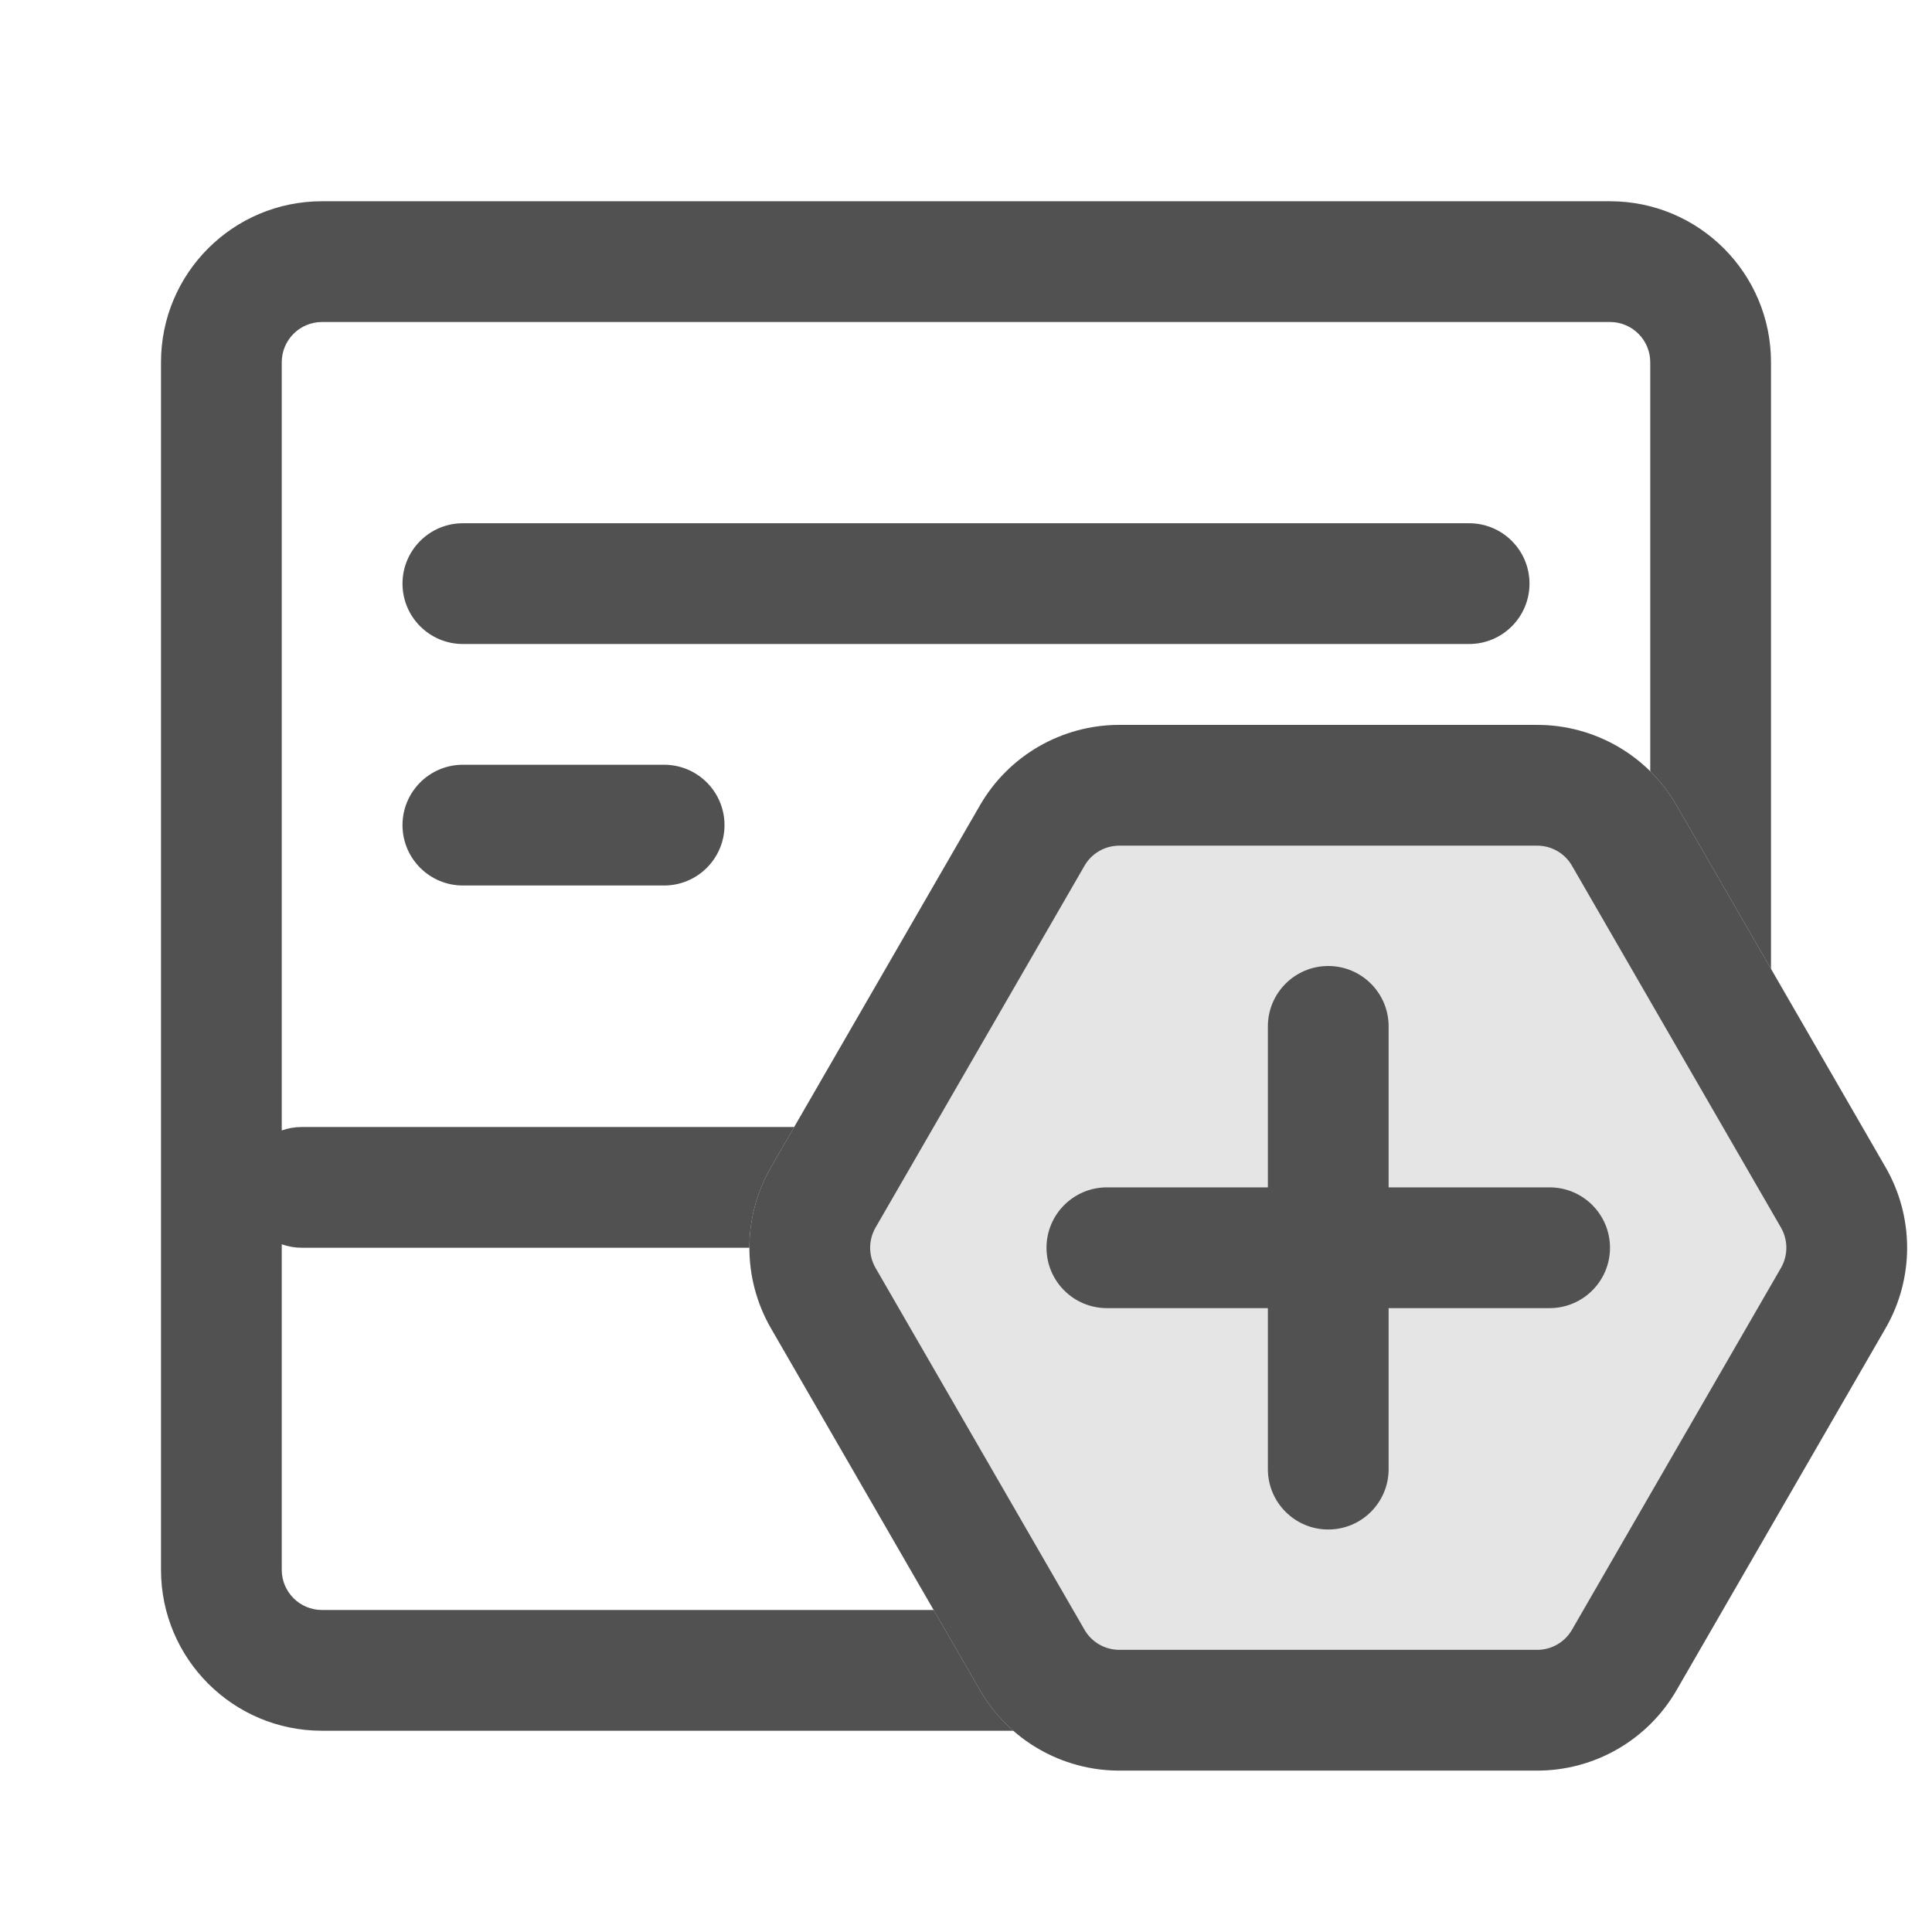
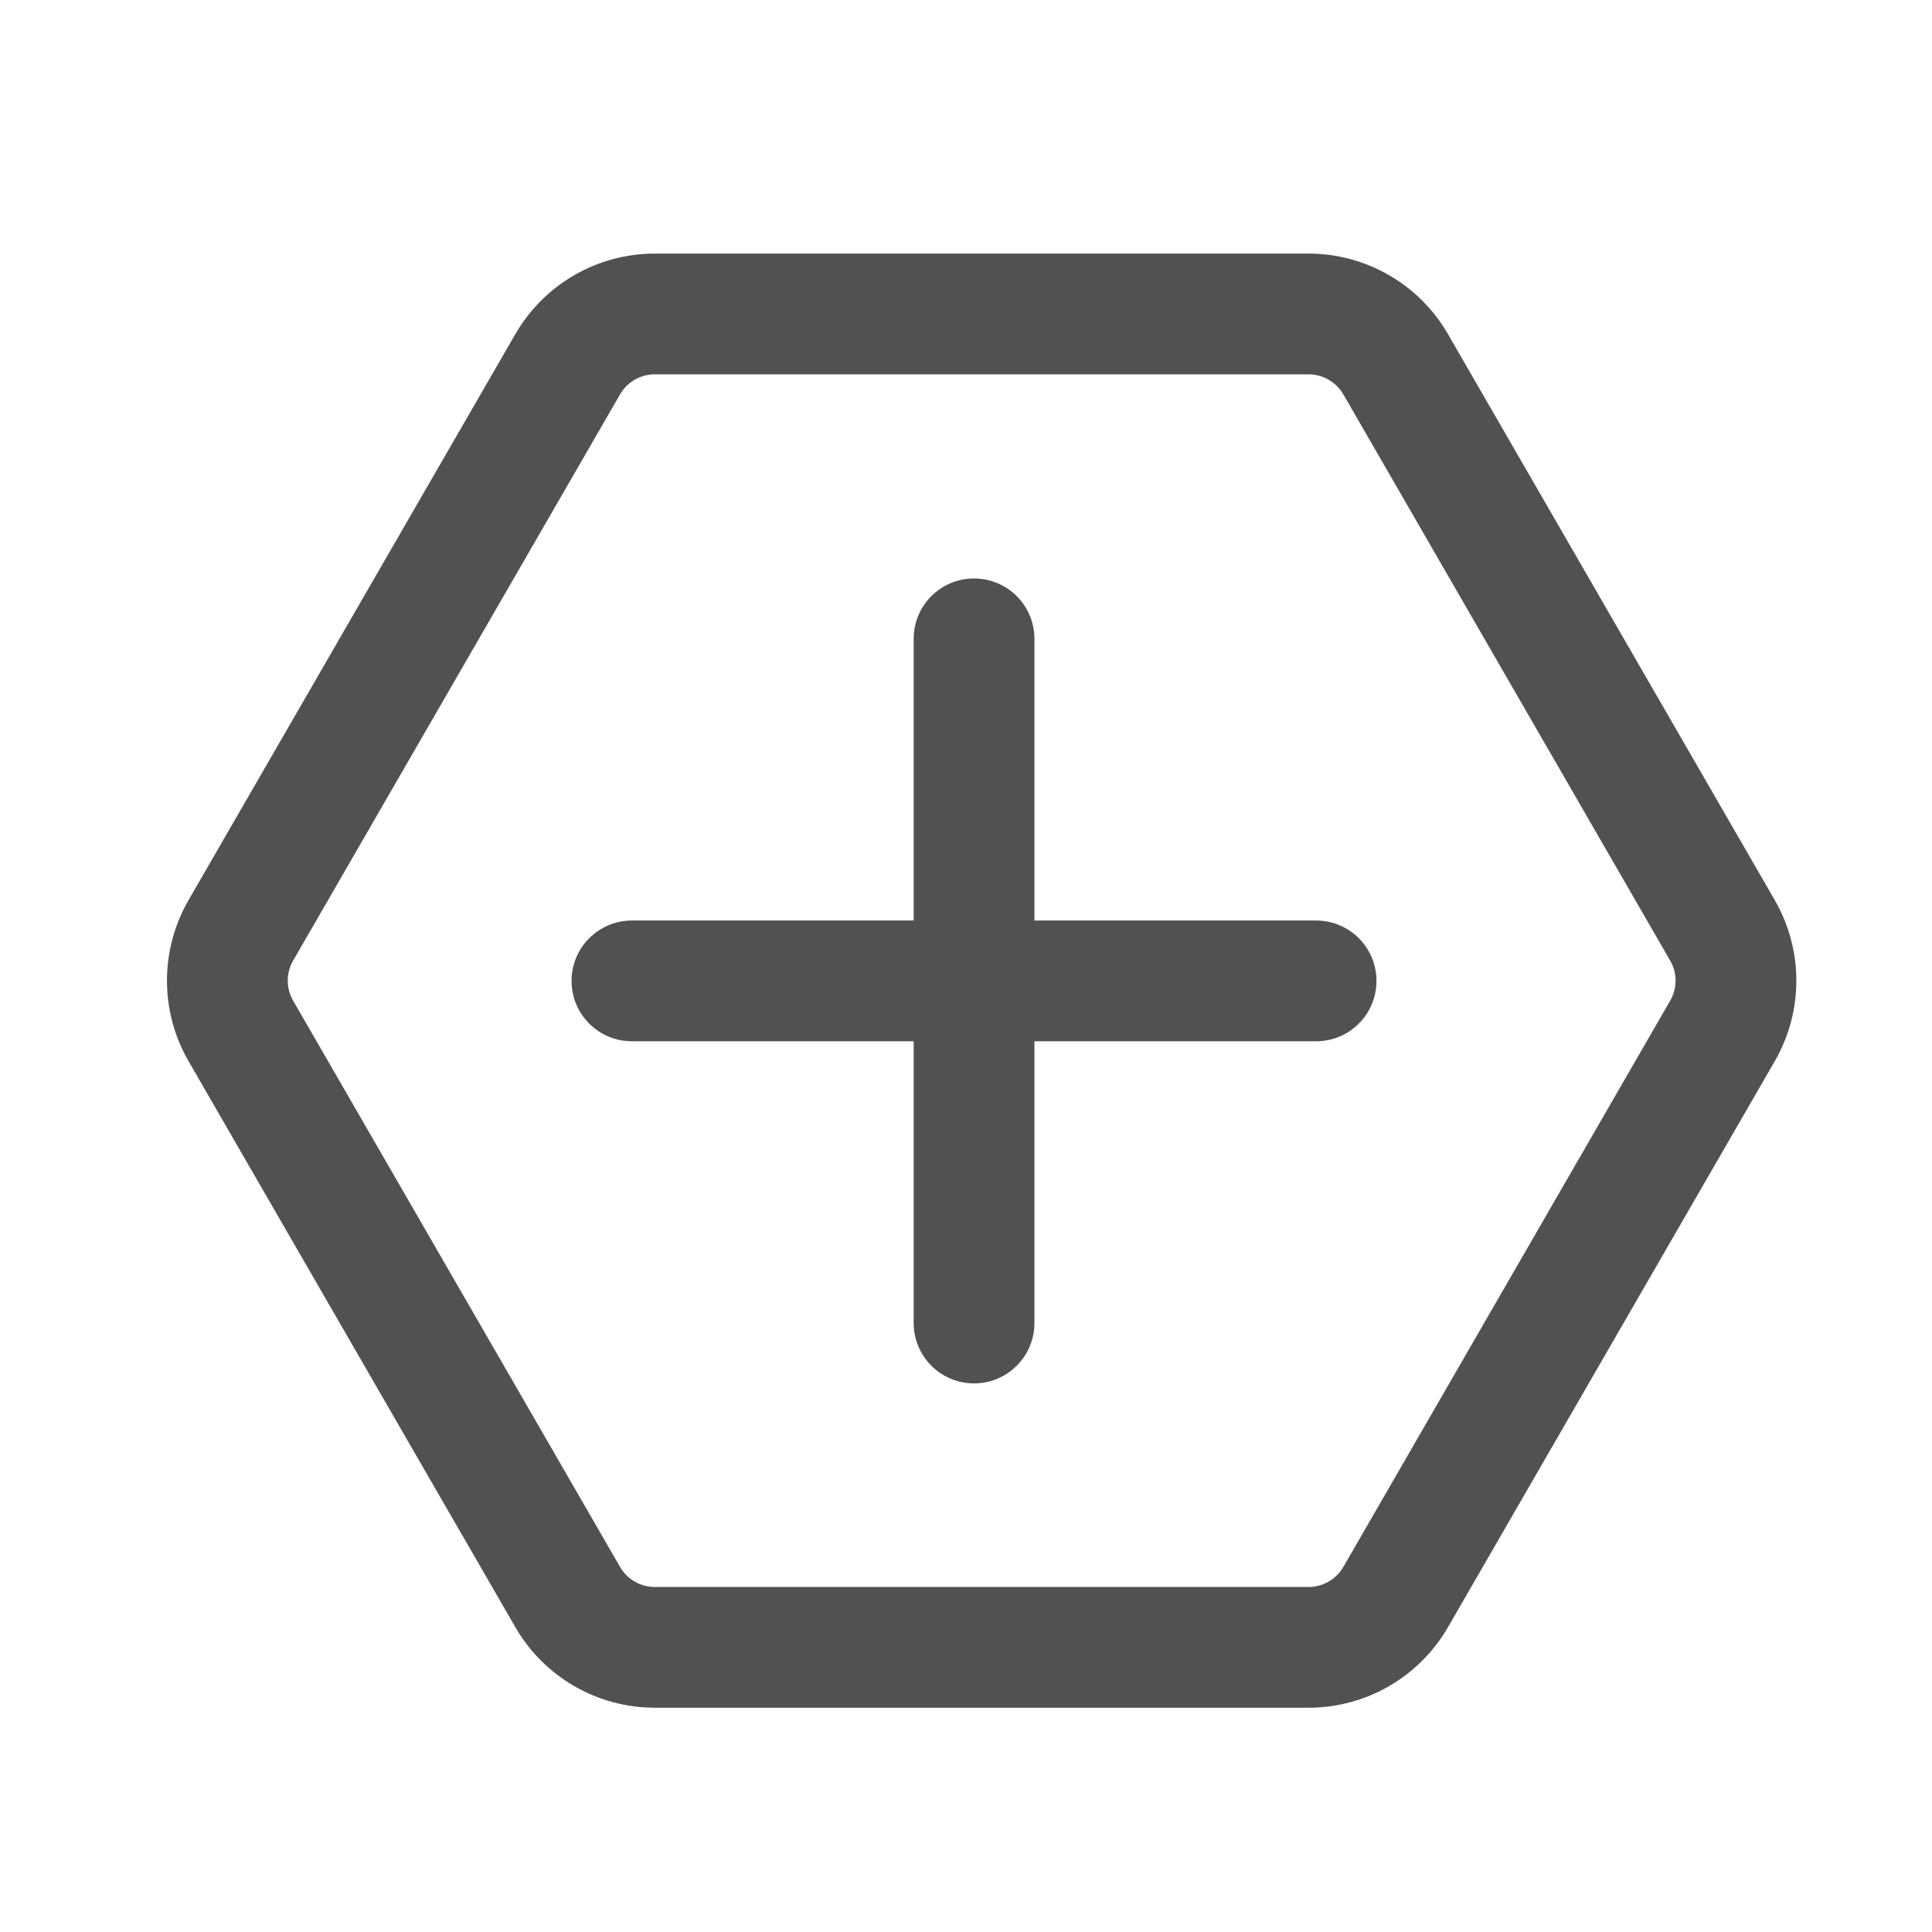
<svg xmlns="http://www.w3.org/2000/svg" width="24" height="24" viewBox="0 0 24 24" fill="none">
-   <path d="M4 2.5C2.895 2.5 2 3.395 2 4.5V19.5C2 20.605 2.895 21.5 4 21.5H13.948C13.89 21.438 13.835 21.372 13.785 21.302C13.745 21.247 13.707 21.189 13.673 21.129L13.021 20H4C3.724 20 3.5 19.776 3.5 19.5V15.457C3.578 15.485 3.662 15.5 3.75 15.5H11.577L12.443 14H3.75C3.662 14 3.578 14.015 3.5 14.043V4.5C3.5 4.224 3.724 4 4 4H20C20.276 4 20.5 4.224 20.5 4.5V11.087C20.84 11.26 21.13 11.529 21.327 11.871L22 13.036V4.5C22 3.395 21.105 2.5 20 2.5H4Z" fill="#515151" />
-   <path d="M5 7.25C5 6.836 5.336 6.5 5.75 6.5H18.25C18.664 6.5 19 6.836 19 7.25C19 7.664 18.664 8 18.25 8H5.75C5.336 8 5 7.664 5 7.25Z" fill="#515151" />
-   <path d="M5.75 9.5C5.336 9.5 5 9.836 5 10.25C5 10.664 5.336 11 5.75 11H8.25C8.664 11 9 10.664 9 10.25C9 9.836 8.664 9.5 8.25 9.5H5.75Z" fill="#515151" />
-   <path d="M23.423 14.5C23.78 15.119 23.78 15.881 23.423 16.5L20.827 20.995C20.47 21.614 19.81 21.995 19.095 21.995L13.905 21.995C13.19 21.995 12.53 21.614 12.173 20.995L9.577 16.5C9.22 15.881 9.22 15.119 9.577 14.5L12.173 10.005C12.53 9.386 13.19 9.005 13.905 9.005L19.095 9.005C19.81 9.005 20.47 9.386 20.827 10.005L23.423 14.5Z" fill="#E5E5E5" />
-   <path fill-rule="evenodd" clip-rule="evenodd" d="M19.528 20.245L22.124 15.75C22.213 15.595 22.213 15.405 22.124 15.25L19.528 10.755C19.439 10.6 19.274 10.505 19.095 10.505L13.905 10.505C13.726 10.505 13.561 10.6 13.472 10.755L10.876 15.25C10.787 15.405 10.787 15.595 10.876 15.75L13.472 20.245C13.561 20.4 13.726 20.495 13.905 20.495L19.095 20.495C19.274 20.495 19.439 20.4 19.528 20.245ZM23.423 16.5C23.78 15.881 23.78 15.119 23.423 14.5L20.827 10.005C20.47 9.386 19.81 9.005 19.095 9.005L13.905 9.005C13.19 9.005 12.53 9.386 12.173 10.005L9.577 14.5C9.22 15.119 9.22 15.881 9.577 16.5L12.173 20.995C12.53 21.614 13.19 21.995 13.905 21.995L19.095 21.995C19.81 21.995 20.47 21.614 20.827 20.995L23.423 16.5Z" fill="#515151" />
-   <path fill-rule="evenodd" clip-rule="evenodd" d="M15.75 18.25C15.75 18.664 16.086 19 16.5 19C16.914 19 17.25 18.664 17.25 18.25V16.25H19.25C19.664 16.25 20 15.914 20 15.5C20 15.086 19.664 14.75 19.25 14.75H17.25V12.75C17.25 12.336 16.914 12 16.5 12C16.086 12 15.75 12.336 15.75 12.75V14.75H13.75C13.336 14.75 13 15.086 13 15.5C13 15.914 13.336 16.25 13.75 16.25H15.75V18.25Z" fill="#515151" />
+   <path fill-rule="evenodd" clip-rule="evenodd" d="M7.702 4.9L3.642 11.932C3.552 12.087 3.552 12.277 3.642 12.432L7.702 19.464C7.791 19.619 7.956 19.714 8.135 19.714H16.255C16.433 19.714 16.598 19.619 16.688 19.464L20.747 12.432C20.837 12.277 20.837 12.087 20.747 11.932L16.688 4.9C16.598 4.745 16.433 4.65 16.255 4.65H8.135C7.956 4.65 7.791 4.745 7.702 4.9ZM2.342 11.182C1.985 11.801 1.985 12.563 2.342 13.182L6.402 20.214C6.76 20.833 7.42 21.214 8.135 21.214H16.255C16.969 21.214 17.629 20.833 17.987 20.214L22.047 13.182C22.404 12.563 22.404 11.801 22.047 11.182L17.987 4.15C17.629 3.531 16.969 3.15 16.255 3.15H8.135C7.42 3.15 6.76 3.531 6.402 4.15L2.342 11.182Z" fill="#515151" />
+   <path fill-rule="evenodd" clip-rule="evenodd" d="M7.1 12.185C7.1 11.771 7.436 11.435 7.85 11.435H16.349C16.764 11.435 17.099 11.771 17.099 12.185C17.099 12.6 16.764 12.935 16.349 12.935H7.85C7.436 12.935 7.1 12.6 7.1 12.185Z" fill="#515151" />
+   <path fill-rule="evenodd" clip-rule="evenodd" d="M12.1 7.186C12.514 7.186 12.85 7.521 12.85 7.936L12.85 16.435C12.85 16.849 12.514 17.185 12.1 17.185C11.685 17.185 11.35 16.849 11.35 16.435L11.35 7.936C11.35 7.521 11.685 7.186 12.1 7.186Z" fill="#515151" />
</svg>
